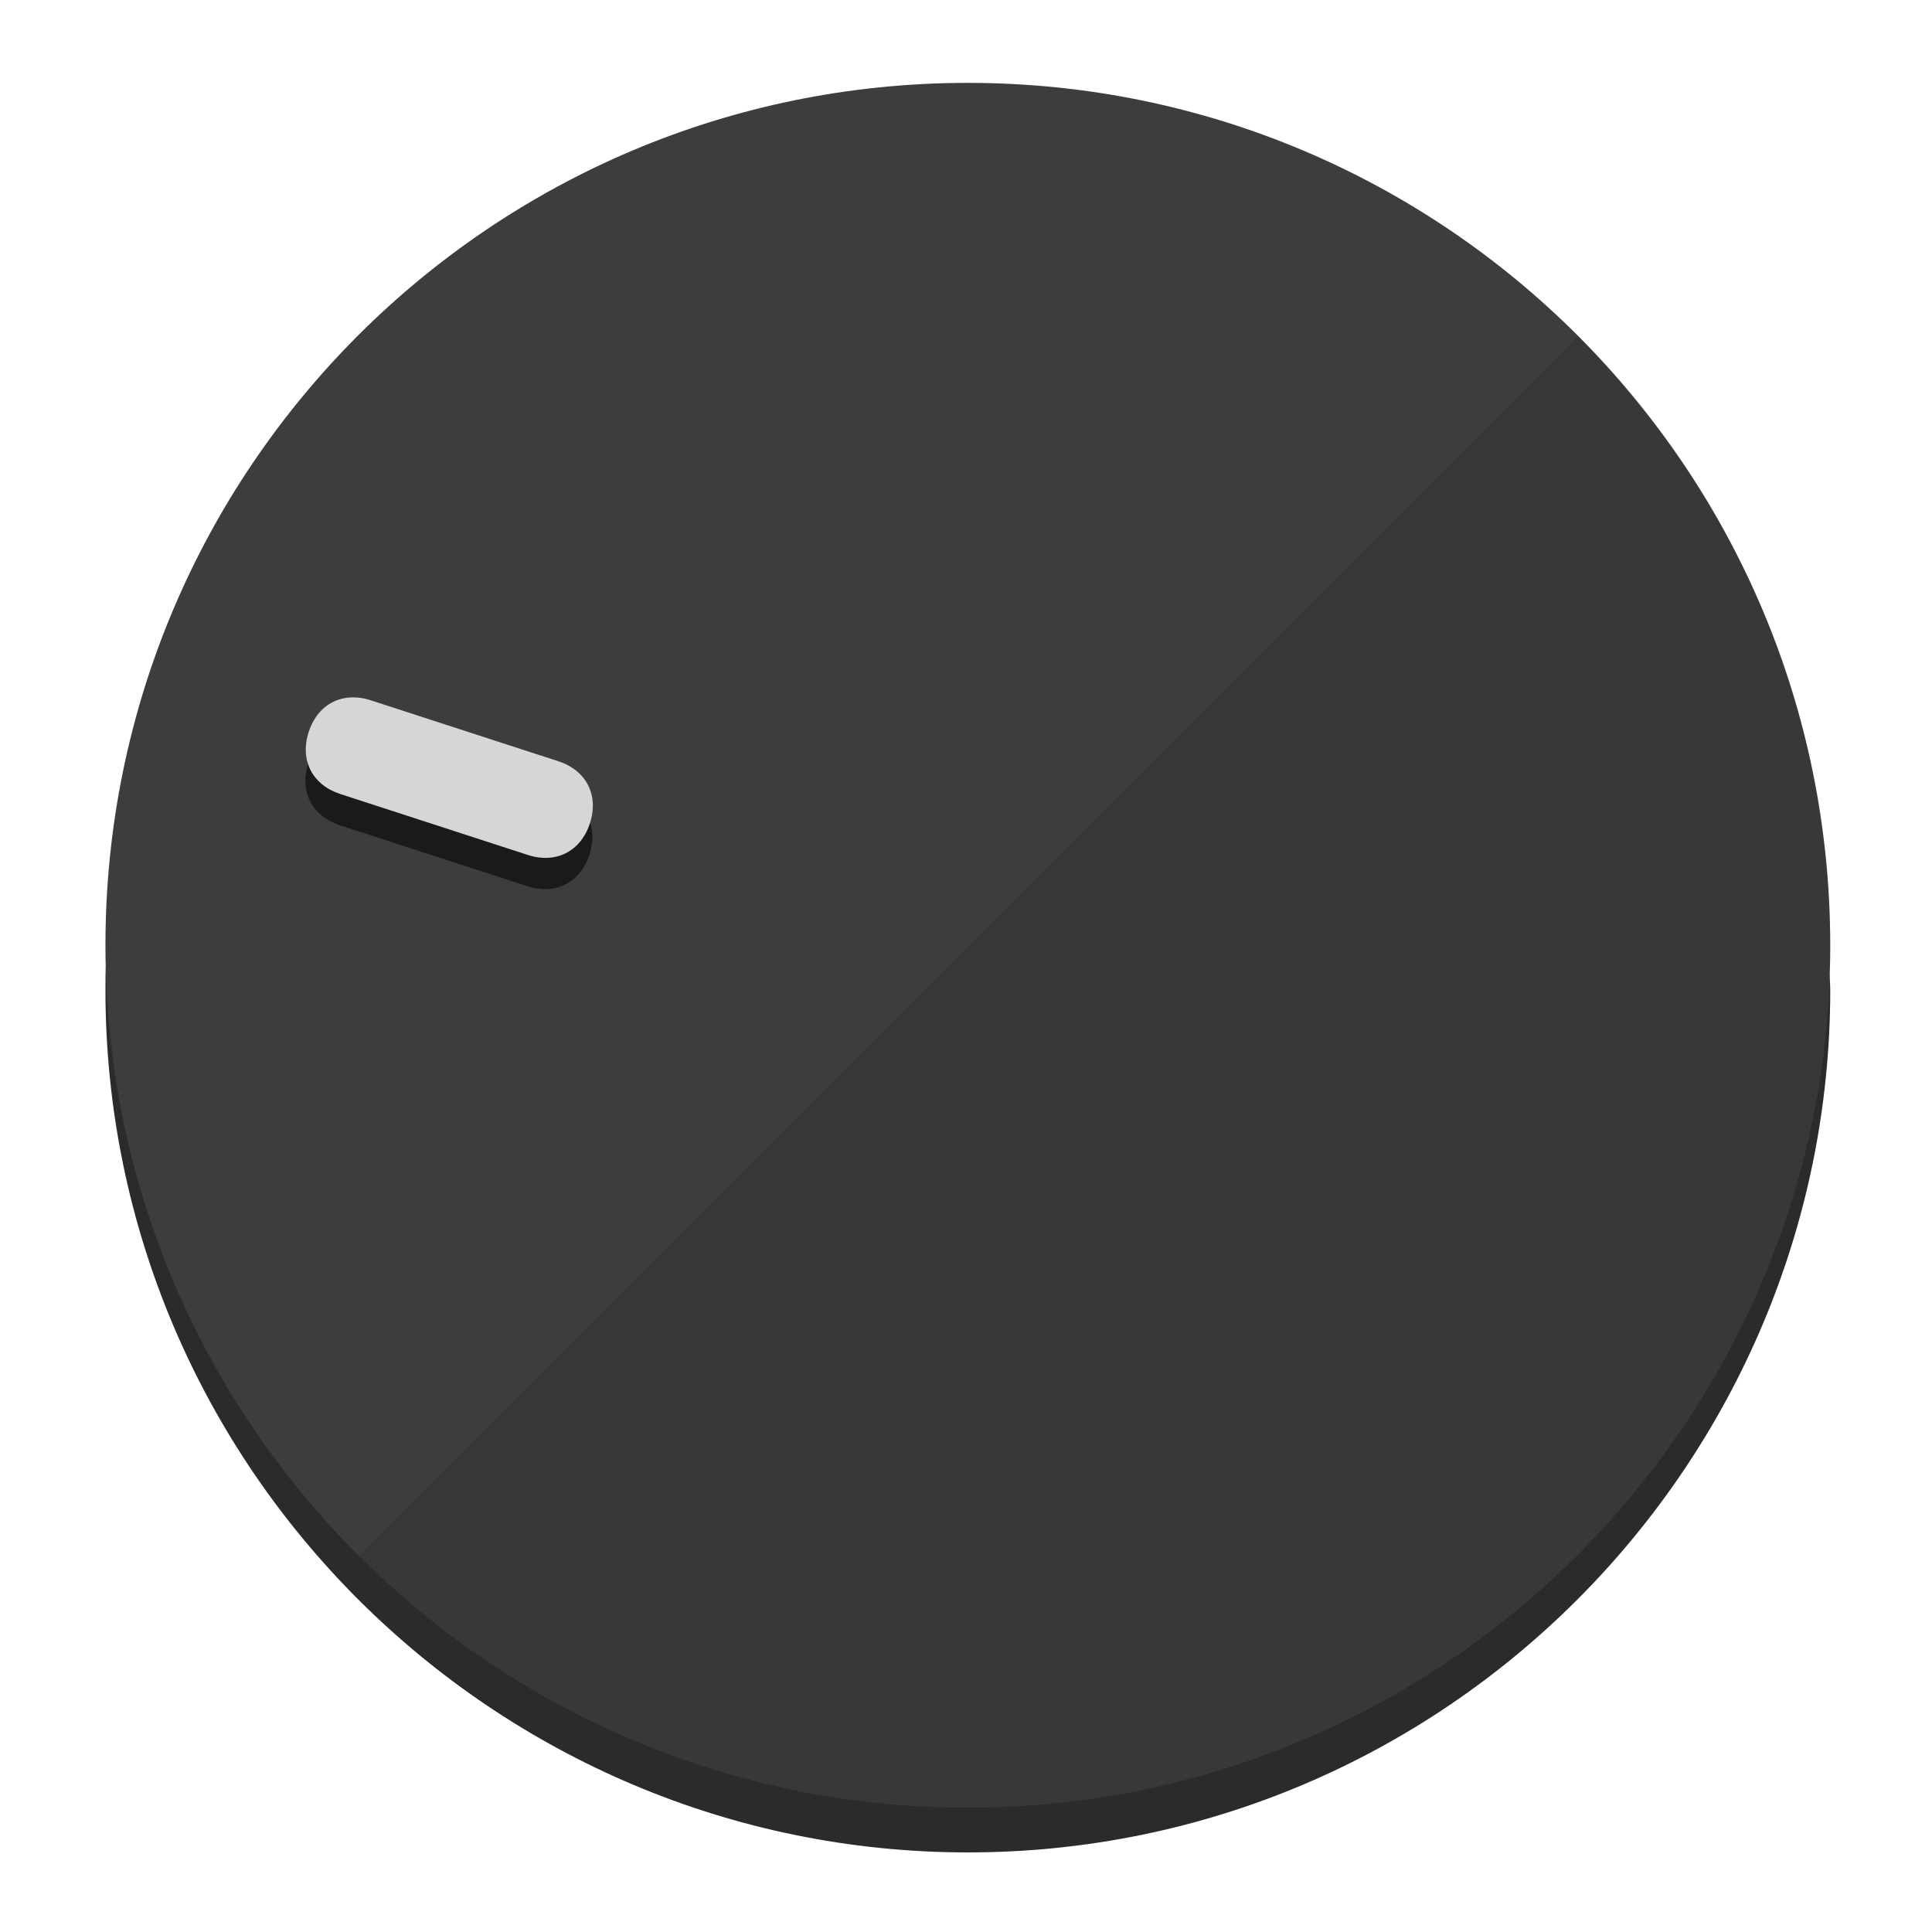
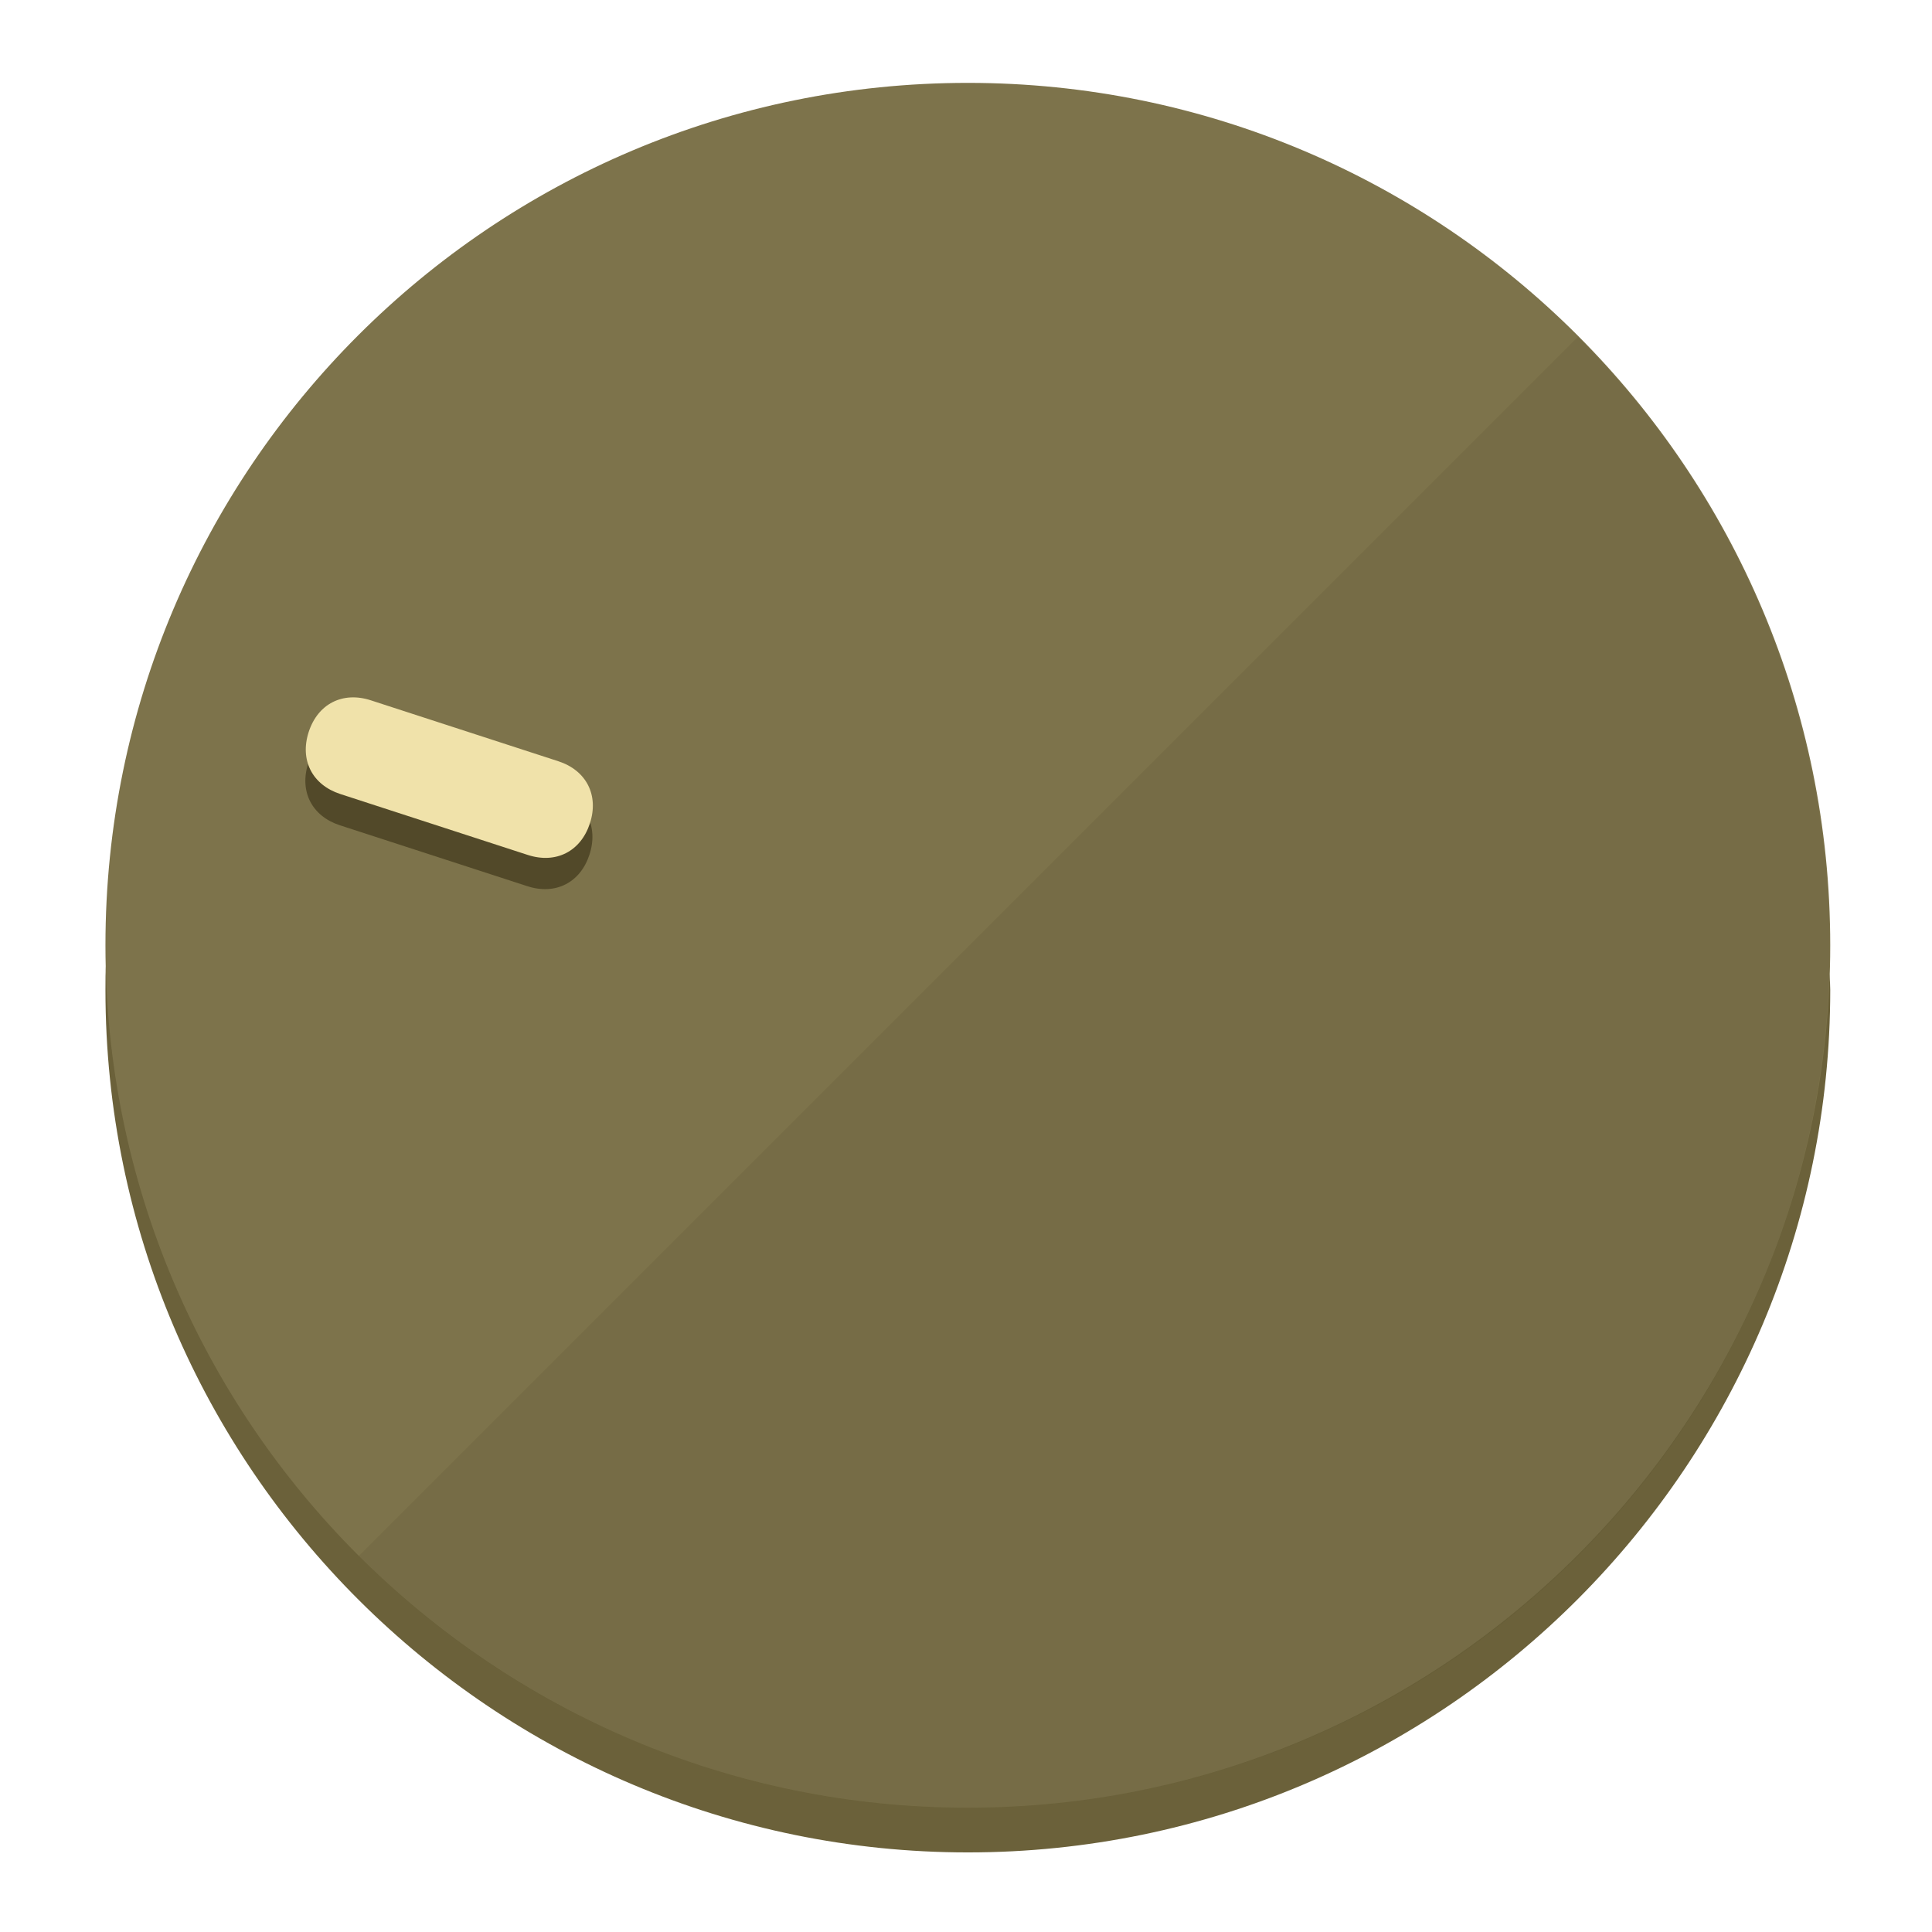
<svg xmlns="http://www.w3.org/2000/svg" height="120px" width="120px" version="1.1" id="Layer_1" viewBox="0 0 496.8 496.8" xml:space="preserve">
  <defs id="defs23" />
  <g id="g3158">
-     <path style="display:inline;fill:#2B2B2B;fill-opacity:1;stroke-width:1.584" d="m 248.875,445.92 c 116.582,0 212.89,-91.238 220.493,-205.286 0,5.069 1.267,8.87 1.267,13.939 0,121.651 -98.842,221.76 -221.76,221.76 -121.651,0 -221.76,-98.842 -221.76,-221.76 0,-5.069 0,-8.87 1.267,-13.939 7.603,114.048 103.91,205.286 220.493,205.286 z" id="path8" />
-     <circle style="display:inline;fill:#3D3D3D;fill-opacity:1;stroke-width:1.584" cx="248.875" cy="243.071" r="221.76" id="circle12" />
-     <path style="display:inline;fill:#1A1A1A;fill-opacity:0.154;stroke-width:1.587" d="m 405.744,86.606 c 86.308,86.308 86.308,227.193 0,313.5 -86.308,86.308 -227.193,86.308 -313.5,0" id="path14" />
+     <path style="display:inline;fill:#6B613A;fill-opacity:1;stroke-width:1.584" d="m 248.875,445.92 c 116.582,0 212.89,-91.238 220.493,-205.286 0,5.069 1.267,8.87 1.267,13.939 0,121.651 -98.842,221.76 -221.76,221.76 -121.651,0 -221.76,-98.842 -221.76,-221.76 0,-5.069 0,-8.87 1.267,-13.939 7.603,114.048 103.91,205.286 220.493,205.286 z" id="path8" />
+     <circle style="display:inline;fill:#7D734B;fill-opacity:1;stroke-width:1.584" cx="248.875" cy="243.071" r="221.76" id="circle12" />
+     <path style="display:inline;fill:#524929;fill-opacity:0.154;stroke-width:1.587" d="m 405.744,86.606 c 86.308,86.308 86.308,227.193 0,313.5 -86.308,86.308 -227.193,86.308 -313.5,0" id="path14" />
  </g>
  <g id="g3198">
    <circle style="display:none;fill:#000000;fill-opacity:0;stroke-width:1.584" cx="-154.88" cy="311.577" r="221.76" id="circle12-3" transform="rotate(-72)" />
-     <path style="display:inline;fill:#1A1A1A;fill-opacity:1;stroke-width:1.584" d="m 143.448,203.776 c 7.231,2.35 10.485,8.737 8.136,15.968 v 0 c -2.35,7.231 -8.737,10.485 -15.968,8.136 L 87.409,212.216 c -7.231,-2.35 -10.485,-8.737 -8.136,-15.968 v 0 c 2.35,-7.231 8.737,-10.485 15.968,-8.136 z" id="path3789" />
-     <path style="display:inline;fill:#D6D6D6;stroke-width:1.584" d="m 143.557,195.742 c 7.231,2.35 10.485,8.737 8.136,15.968 v 0 c -2.35,7.231 -8.737,10.485 -15.968,8.136 L 87.518,204.182 c -7.231,-2.35 -10.485,-8.737 -8.136,-15.968 v 0 c 2.35,-7.231 8.737,-10.485 15.968,-8.136 z" id="path915" />
+     <path style="display:inline;fill:#524929;fill-opacity:1;stroke-width:1.584" d="m 143.448,203.776 c 7.231,2.35 10.485,8.737 8.136,15.968 v 0 c -2.35,7.231 -8.737,10.485 -15.968,8.136 L 87.409,212.216 c -7.231,-2.35 -10.485,-8.737 -8.136,-15.968 v 0 c 2.35,-7.231 8.737,-10.485 15.968,-8.136 z" id="path3789" />
+     <path style="display:inline;fill:#F0E2AA;stroke-width:1.584" d="m 143.557,195.742 c 7.231,2.35 10.485,8.737 8.136,15.968 v 0 c -2.35,7.231 -8.737,10.485 -15.968,8.136 L 87.518,204.182 c -7.231,-2.35 -10.485,-8.737 -8.136,-15.968 v 0 c 2.35,-7.231 8.737,-10.485 15.968,-8.136 z" id="path915" />
  </g>
</svg>
